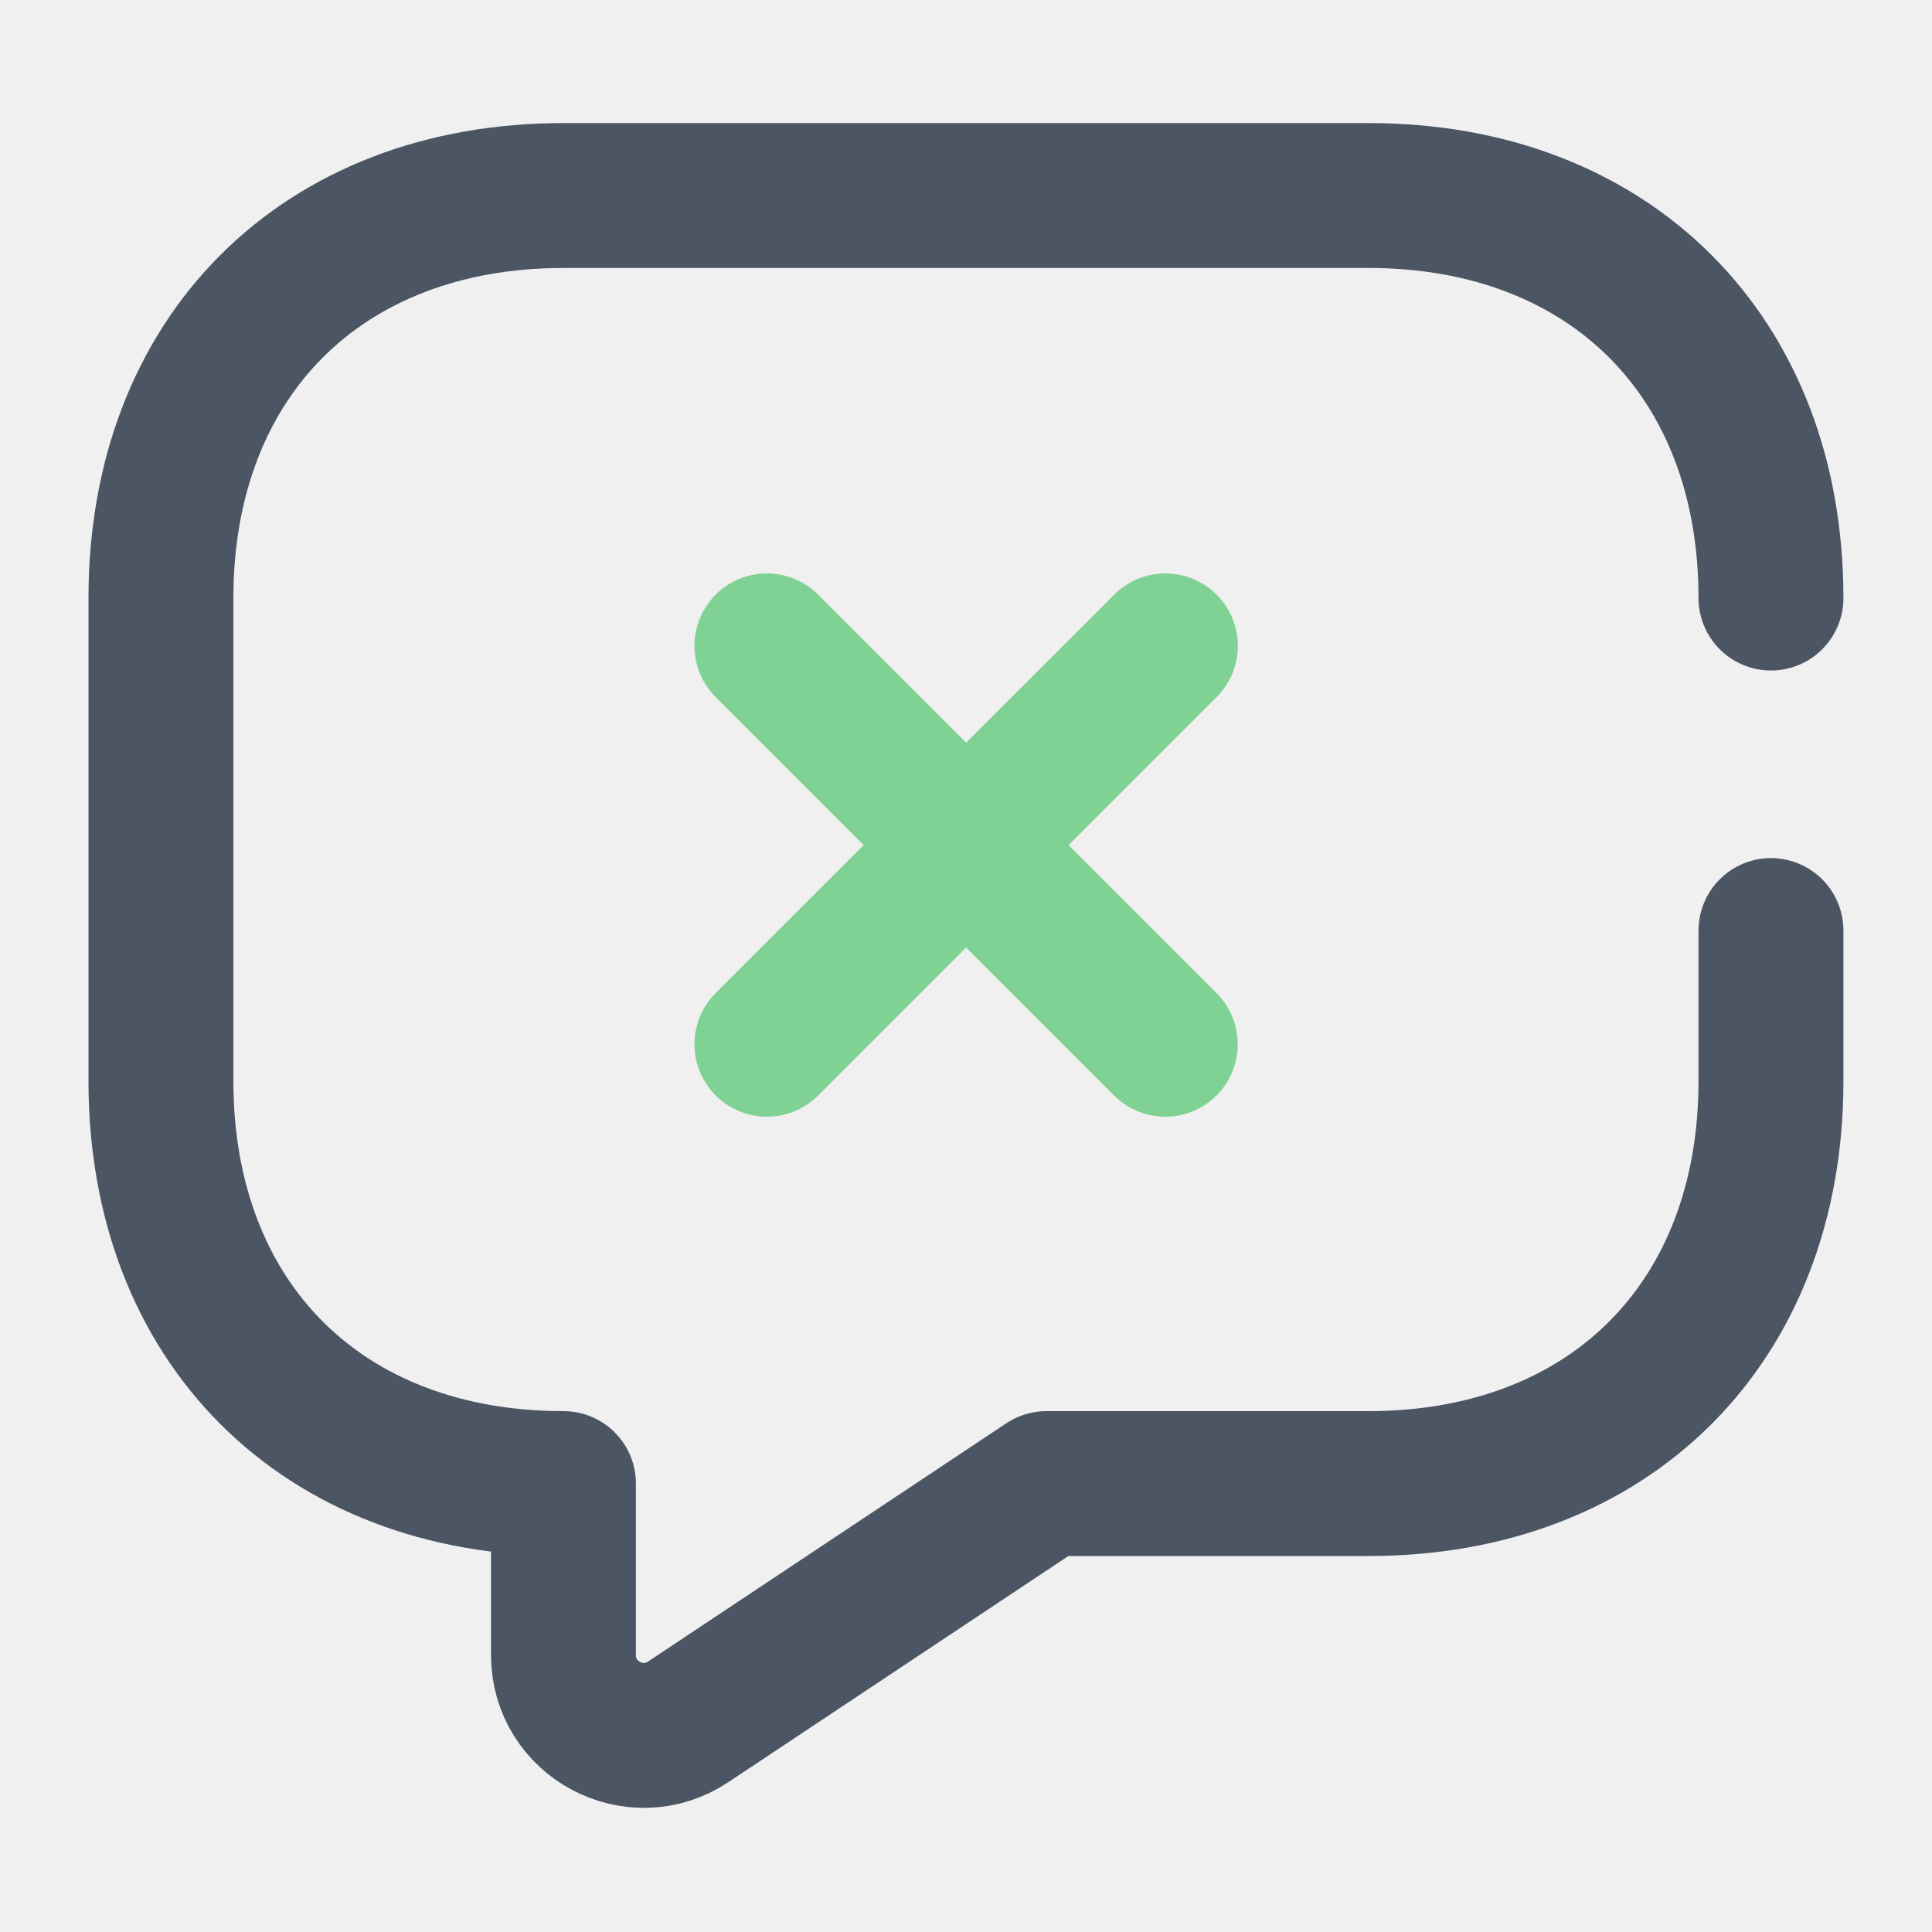
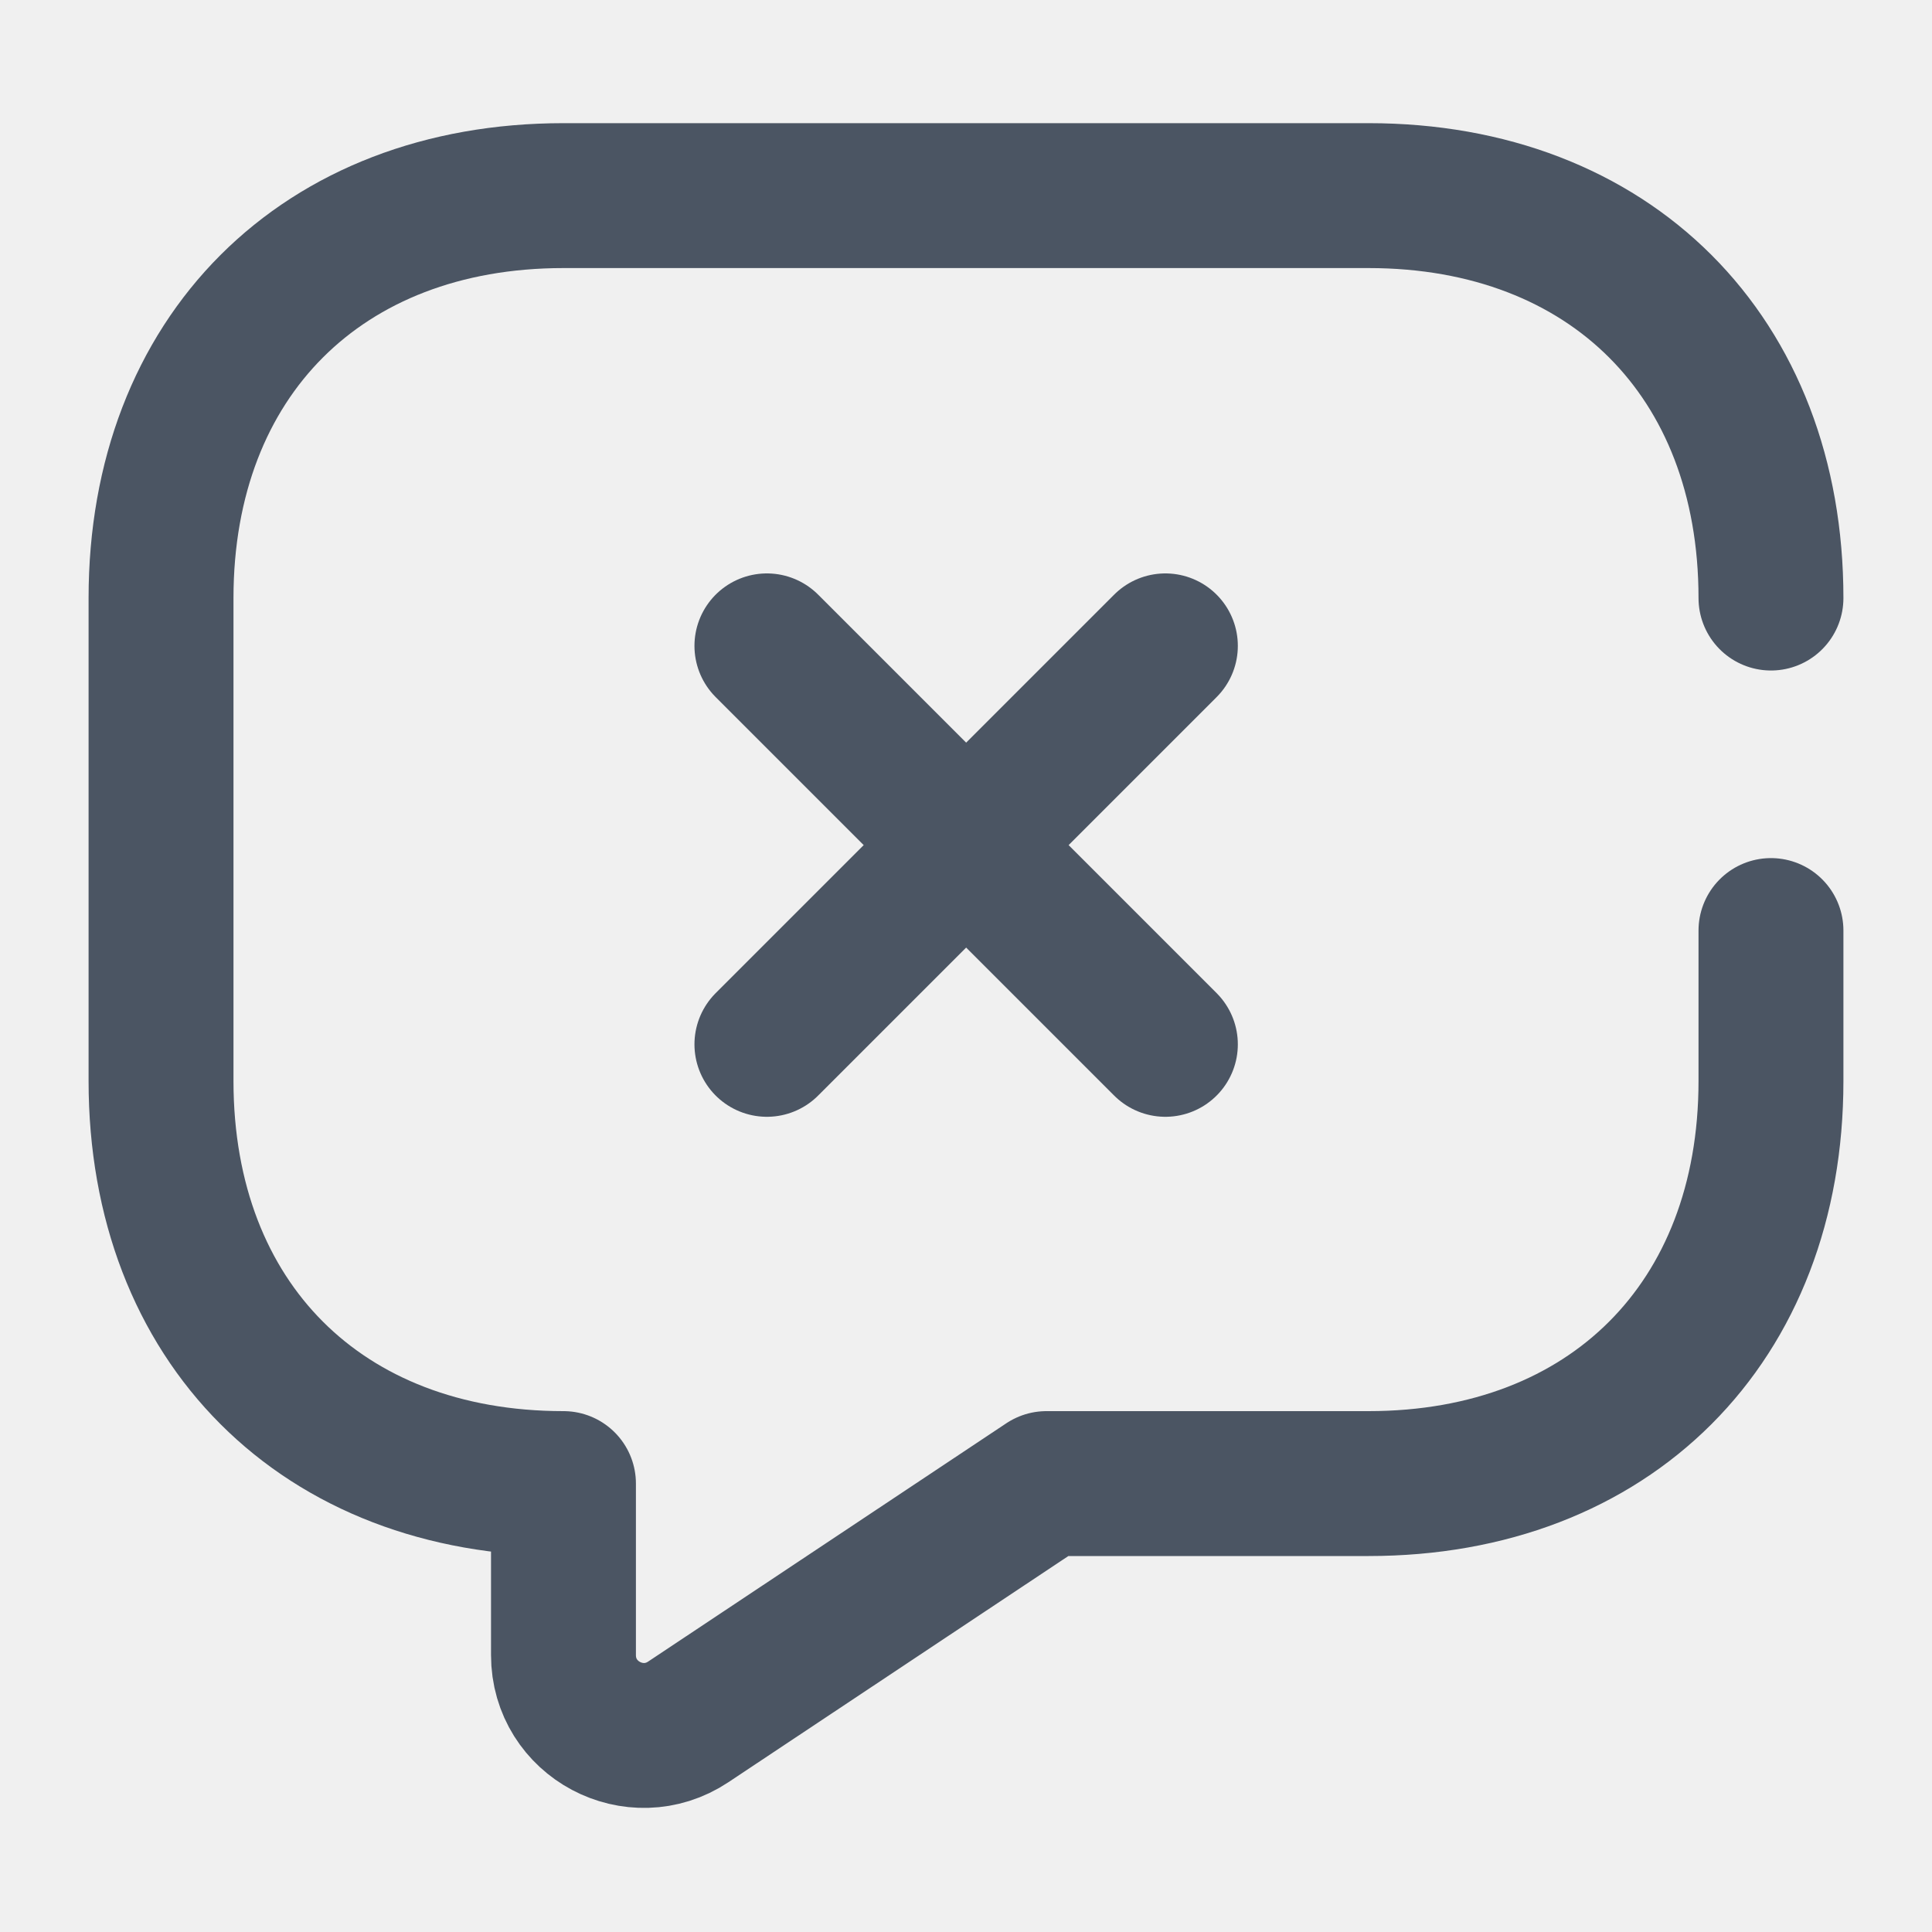
<svg xmlns="http://www.w3.org/2000/svg" width="20" height="20" viewBox="0 0 20 20" fill="none">
-   <mask id="mask0_650_830" style="mask-type:luminance" maskUnits="userSpaceOnUse" x="0" y="0" width="20" height="20">
+   <mask id="mask0_113_248" style="mask-type:luminance" maskUnits="userSpaceOnUse" x="0" y="0" width="20" height="20">
    <path d="M0 0H20V20H0V0Z" fill="white" />
  </mask>
-   <g mask="url(#mask0_650_830)">
-     <path d="M12.063 10.81L7.939 6.686" stroke="#7FD294" stroke-width="1.5" stroke-miterlimit="10" stroke-linecap="round" stroke-linejoin="round" />
-     <path d="M7.939 10.81L12.064 6.686" stroke="#7FD294" stroke-width="1.5" stroke-miterlimit="10" stroke-linecap="round" stroke-linejoin="round" />
-     <path d="M18.333 9.633V11.191C18.333 13.691 16.666 15.358 14.166 15.358H10.833L7.125 17.824C6.575 18.191 5.833 17.799 5.833 17.133V15.358C3.333 15.358 1.666 13.691 1.666 11.191V6.191C1.666 3.691 3.333 2.024 5.833 2.024H14.166C16.666 2.024 18.333 3.691 18.333 6.191" stroke="#4B5563" stroke-width="1.5" stroke-miterlimit="10" stroke-linecap="round" stroke-linejoin="round" />
+   <g mask="url(#mask0_113_248)">
+     <path d="M12.064 10.811L7.939 6.686" stroke="#4B5563" stroke-width="1.5" stroke-miterlimit="10" stroke-linecap="round" stroke-linejoin="round" />
+     <path d="M7.939 10.811L12.064 6.686" stroke="#4B5563" stroke-width="1.5" stroke-miterlimit="10" stroke-linecap="round" stroke-linejoin="round" />
+     <path d="M18.333 9.633V11.191C18.333 13.691 16.667 15.358 14.167 15.358H10.833L7.125 17.825C6.575 18.191 5.833 17.8 5.833 17.133V15.358C3.333 15.358 1.667 13.691 1.667 11.191V6.191C1.667 3.691 3.333 2.025 5.833 2.025H14.167C16.667 2.025 18.333 3.691 18.333 6.191" stroke="#4B5563" stroke-width="1.5" stroke-miterlimit="10" stroke-linecap="round" stroke-linejoin="round" />
  </g>
</svg>
